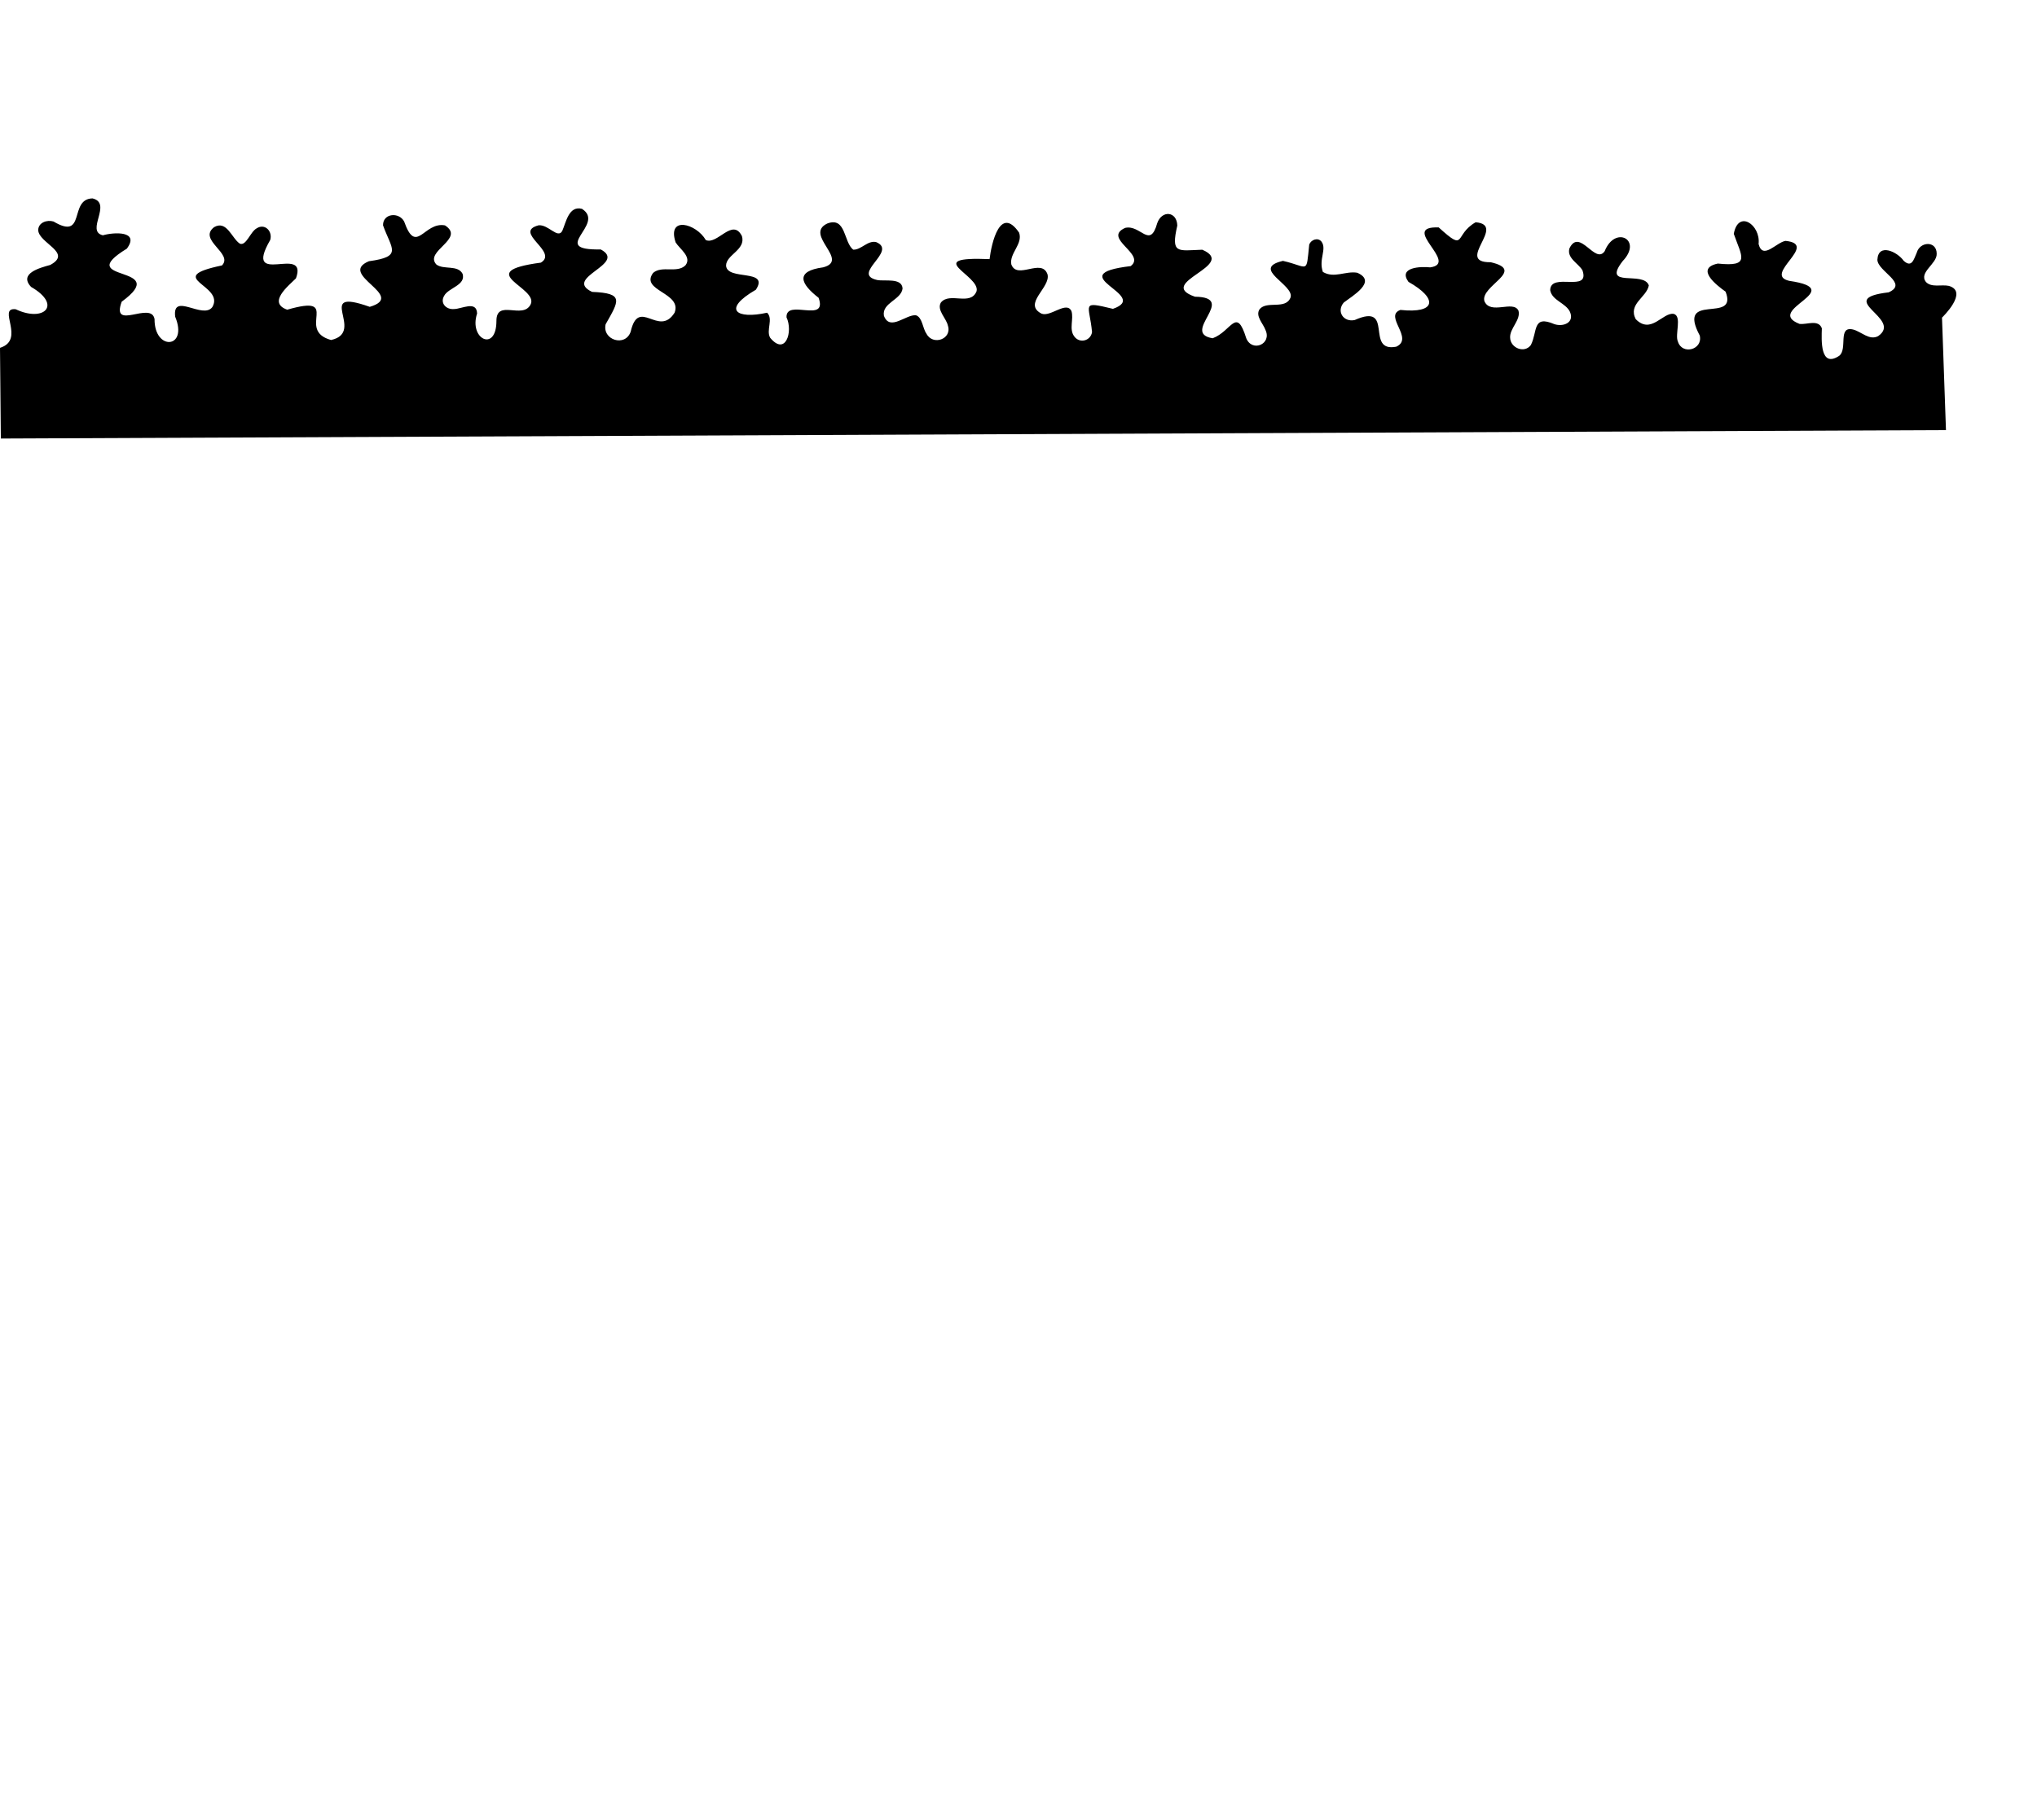
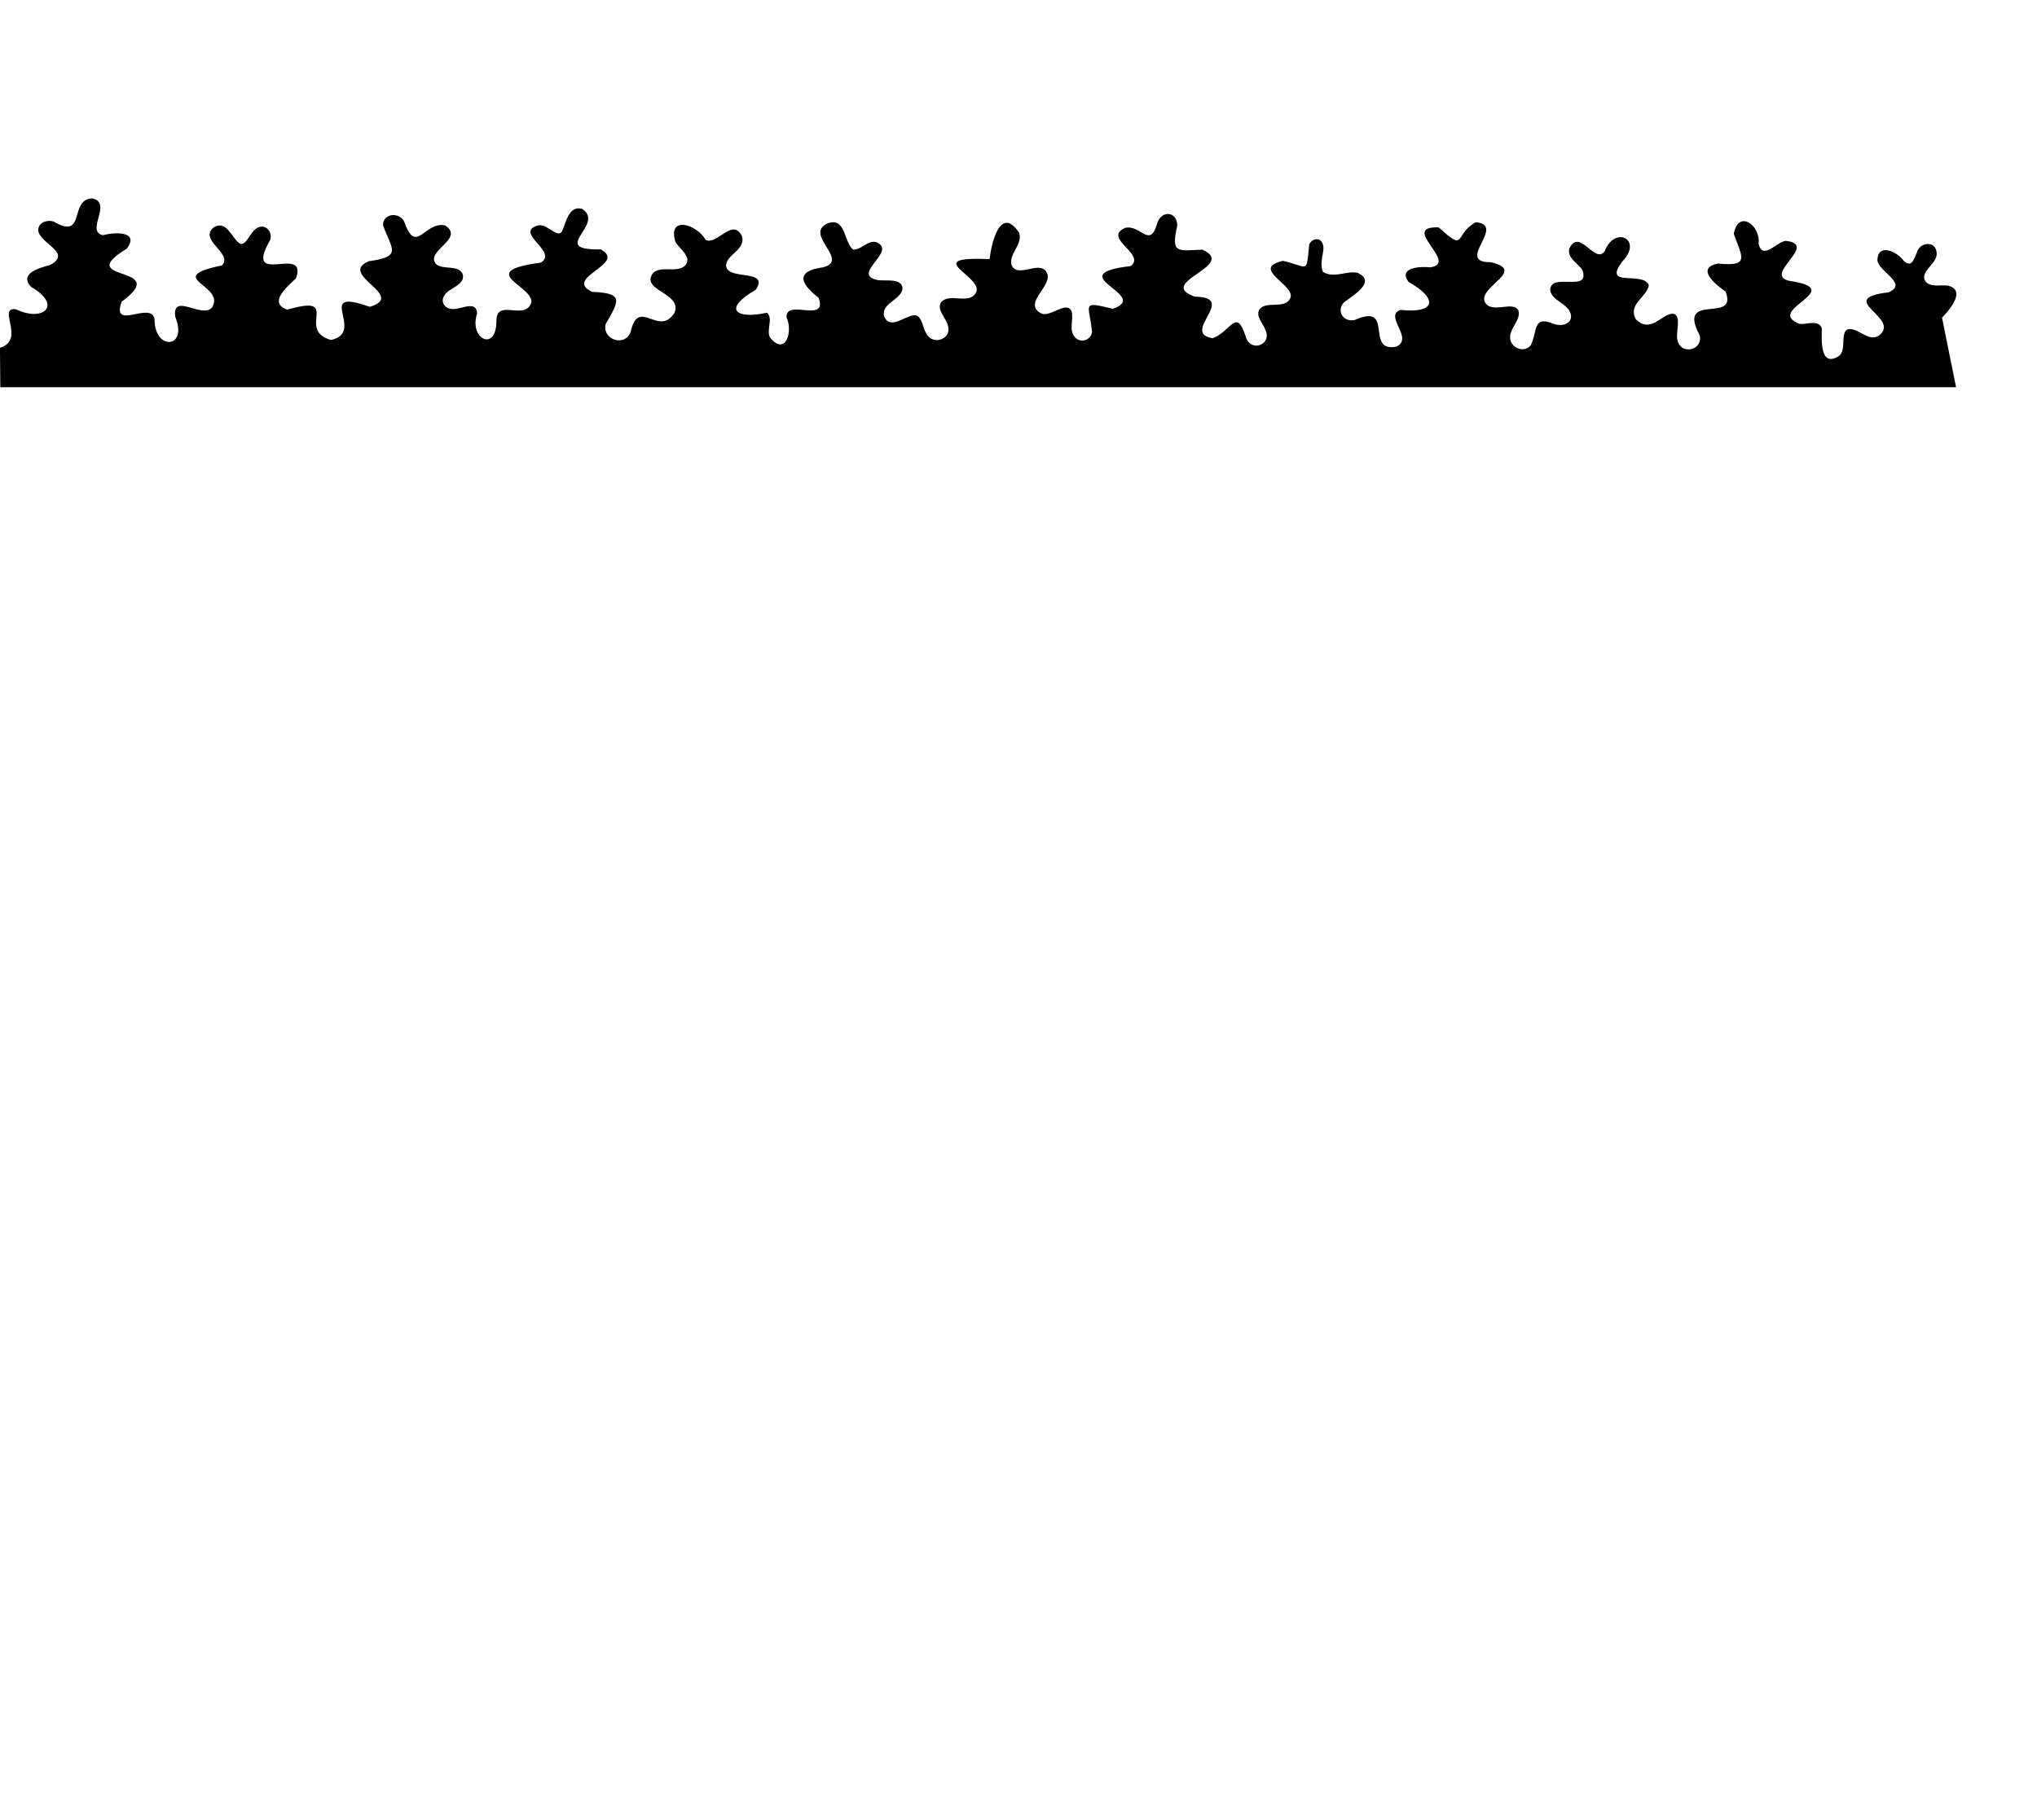
<svg xmlns="http://www.w3.org/2000/svg" id="bio" viewBox="0 0 1210.6 1081.61">
  <defs>
    <style>
      .cls-1 {
        fill: #000;
        stroke-width: 0px;
      }
    </style>
  </defs>
-   <path class="cls-1" d="M0,206.72s.5,53.94.5,53.94l1156-5-2.36-66.87s16.17-15.45,4.01-18.88c-4.41-.93-10.16,1.19-13.57-2.31-4.44-5.75,6.62-10.7,6.41-16.76,0-7.91-10-7.38-11.86-.63-1.77,3.89-2.86,9.23-7.77,4.79-3.72-5.32-15.13-10.79-15.62-.58.18,6.92,18.69,13.98,6.71,19.34-33.28,3.96,8.89,15.43-6.23,26.01-5.23,2.79-9.82-2.54-14.85-3.89-9.48-2.36-3.08,11.69-8.37,15.64-11.38,7.5-10.5-9.56-10.26-16.36-2.04-5.55-9.04-2.03-13.31-2.65-21.61-8.42,29.98-20.3-6.1-25.58-16.03-3.68,18.13-21.73-2.17-23.75-5.47.83-13.55,11.6-16.02,1.84,1.3-11.39-12.11-20.6-14.74-6.03,4.65,13.41,10.21,19.74-9.49,17.67-13.53,2.85-1.05,12.69,4.61,16.7,7.67,19.63-29.51-.48-15.35,26.08,1.95,8.45-10.42,11.74-12.97,3.62-1.96-4.19,2.58-15.05-2.47-16.49-6.53-1.08-13.5,12.47-22.63,3.1-4.63-9.05,6.45-12.85,7.81-20.01-3.03-8.96-28.3,2.01-15.54-14.47,12.09-12.67-4.53-21.41-10.69-5.91-5.66,8.31-14.91-14.17-20.97-1.62-1.62,5.78,5.26,8.8,7.74,12.98,4.77,13.65-18.92.82-19.17,11.82,1.07,6.22,9.24,7.53,11.76,12.92,2.78,6.38-3.97,9.05-9.26,7.29-13.22-5.64-9.88,4.32-13.99,12.43-3.86,5.17-12.18,1.71-12.31-4.39-.34-5.55,6.46-10.47,4.96-16.05-3.09-6.44-16.63,2.72-20.24-5.63-2.69-9.14,25.2-18.23,3.75-23.16-21.78.27,9.91-22.15-8.96-23.76-13.2,7.51-5.24,18.23-21.95,3.07-23.93-.89,12.63,21.43-5.11,23.74-5.67-.64-19.17-.06-12.86,8.63,17.58,9.87,16.59,18.95-4.8,16.67-10.09,3.61,8.32,16.93-2.46,21.85-18.92,3.64-.7-26.51-24.69-15.85-6.71,1.44-10.99-5.11-6.53-10.37,4.86-3.8,20.22-12.49,8-17.74-6.95-1.17-13.7,3.55-20.4-.48-2.65-7.56,2.5-13.52-.82-18.01-2.11-2.64-6.12-1.23-7.29,1.71-1.87,18.1-.16,13.24-15.63,9.73-19.59,4.61,7.15,14.26,4.5,21.83-2.96,7.37-13.98,1.65-18.35,6.88-2.72,4.07,2.1,8.51,3.44,12.29,4.04,8.42-7.92,13.59-11.41,4.94-5.89-18.99-8.63-4.13-19.94.06-19.49-3.16,15.45-24.34-10.52-24.7-24.12-8.36,25.98-18.56,4.35-27.93-14.59.51-18.77,2.71-14.85-14.34-.21-8.58-9.22-9.29-11.93-1.42-4.35,15.6-9.85.65-19.05,2.78-13.85,6.24,12.75,15.61,3.27,22.72-43.02,5.11,12.77,17.33-10.54,25.4-19.48-4.74-13.97-2.83-12.41,13.84-.88,5.31-7.55,6.92-10.65,2.44-3.11-4.27-.16-10.19-1.57-14.87-2.87-6.38-12.39,3.58-17.77,1.46-11.47-5.88,5.56-15.55,3.52-23.38-3.47-9.94-18.11,3.55-21.52-5.95-1.17-6.66,6.96-11.97,4.65-18.81-11.25-16.45-16.43,6.13-17.56,15.72-40.85-1.67-5.38,9.6-7.72,19.06-3.62,9.08-16.05.24-21.25,6.8-2.54,4.39,3.27,9.33,4.16,13.54,2.76,8.18-9,12.24-12.72,4.89-2.27-3.13-2.35-9.6-6.19-10.9-5.83-.75-15.52,9.75-19.08.28-1.3-7.75,10.24-9.34,11.09-16.2-.37-6.6-10.76-4.11-15.2-5.08-15.69-3.6,12.53-17.12-.47-22.5-5.08-1.2-8.88,4.66-13.61,4.49-5.8-4.21-4.21-19.89-15.53-15.52-13.95,6.7,13.76,21.86-2.38,26.02-16.83,2.27-13.49,9.76-2.7,18.12,5.49,15.52-19.51.21-19.08,11.6,4,8.42-.58,23.24-9.73,12.13-2.54-4.47,2.05-11.17-1.82-14.88-18.26,4.07-27.01-1.87-6.66-13.66,8.3-12.67-17.2-5.19-17.71-14.33.01-6.52,11.84-9.31,9.43-17.53-5.56-11.16-14.62,5.41-21.48,2.33-5.68-9.86-23.18-14.54-17.93,1.4,2.41,3.9,9.83,8.67,5.81,13.65-5,4.86-13.89-.06-19.17,4.46-8,10.71,17.4,11.68,12.73,23.69-9.44,14.96-21.31-9.59-26.09,11.29-3.25,9.33-17.02,4.86-14.89-4.41,7.92-14,11.25-18.5-8.05-19.26-17.69-8.49,21.33-16.59,5.15-25.24-31.73.6,3.48-14.88-11.19-24.15-7.81-1.96-9.41,8-11.71,13.22-2.72,4.78-8.18-4.01-14.05-3.41-15.55,4.13,12.14,15.74,1.36,22.19-41.53,5.54-.79,14.73-6.13,24.95-4.74,8.98-20.32-3.54-20.27,9.76-.04,18.75-16.51,10.72-11.49-4.47-.24-7.96-9.33-2.6-13.8-2.65-4.6.38-8.39-3.55-5.74-7.93,2.57-4.79,12.99-6.21,10.92-13.02-2.89-5.46-11.13-2.27-15.53-5.49-7.62-7.99,17.5-15.32,5.06-23.3-12.61-2.33-17.03,18.16-24.26-2.28-3.01-5.77-12.65-4.97-12.55,2.26,5.03,14.09,11.89,18.57-8.41,21.33-19.06,8.01,22.97,20.51.52,27.11-34.01-12.04-1.73,15.02-23,19.72-21.37-5.95,7.1-27.57-26.07-18.02-11.8-4.21.56-14.03,5.21-18.63,7.45-20.64-31.92,5.93-15.31-22.78,1.57-5.15-3.14-10.11-8.02-6.96-3.82,2.07-6.2,10.56-9.97,9.14-4.84-3.08-7.74-14.18-15.34-9.84-9.91,7.63,11.65,15.65,4.66,22.76-35.61,7.47,2.1,11.47-5.72,24.75-5.59,7.59-23.93-9.17-22.07,5.74,7.89,19.12-12.45,20.43-12.27,1.41-1.97-11.04-26,7.46-19.53-10.34,30.65-22.39-30.21-11.16,3.07-31.54,7.86-10.67-7.74-9.83-14.24-7.93-10.57-2.45,5.88-19.05-6.18-21.93-14.23.28-3.61,25.33-23.17,13.73-3.85-1.15-9.01.57-9.1,5.1.31,7.85,20.71,13.42,7.15,20.73-5.98,1.65-18.96,5.01-11.36,13.06,18.58,10.71,7.62,21.23-9.16,13.26-11.38-1.25,6.19,18.15-9.36,22.95Z" />
+   <path class="cls-1" d="M1162.5,230.15l-8.36-41.37s16.17-15.45,4.01-18.88c-4.41-.93-10.16,1.19-13.57-2.31-4.44-5.75,6.62-10.7,6.41-16.76,0-7.91-10-7.38-11.86-.63-1.77,3.89-2.86,9.23-7.77,4.79-3.72-5.32-15.13-10.79-15.62-.58.18,6.92,18.69,13.98,6.71,19.34-33.28,3.96,8.89,15.43-6.23,26.01-5.23,2.79-9.82-2.54-14.85-3.89-9.48-2.36-3.08,11.69-8.37,15.64-11.38,7.5-10.49-9.56-10.26-16.36-2.04-5.55-9.04-2.03-13.31-2.65-21.61-8.42,29.98-20.3-6.1-25.58-16.03-3.68,18.13-21.73-2.17-23.76-5.47.83-13.55,11.6-16.02,1.84,1.3-11.39-12.11-20.6-14.74-6.03,4.65,13.41,10.21,19.74-9.49,17.67-13.53,2.85-1.05,12.69,4.61,16.7,7.67,19.63-29.51-.48-15.35,26.08,1.95,8.45-10.42,11.74-12.97,3.62-1.96-4.19,2.58-15.05-2.47-16.49-6.53-1.08-13.5,12.47-22.63,3.1-4.63-9.05,6.45-12.85,7.81-20.01-3.03-8.96-28.3,2.01-15.54-14.47,12.09-12.67-4.53-21.41-10.69-5.91-5.66,8.31-14.91-14.17-20.97-1.62-1.62,5.78,5.26,8.8,7.74,12.98,4.77,13.65-18.92.82-19.17,11.82,1.07,6.22,9.24,7.53,11.76,12.92,2.78,6.38-3.97,9.05-9.26,7.29-13.22-5.64-9.88,4.32-13.99,12.43-3.86,5.17-12.18,1.71-12.31-4.39-.34-5.55,6.46-10.47,4.96-16.05-3.09-6.44-16.63,2.72-20.24-5.63-2.69-9.14,25.2-18.23,3.75-23.16-21.78.27,9.91-22.15-8.96-23.76-13.2,7.51-5.24,18.23-21.95,3.07-23.93-.89,12.63,21.43-5.11,23.74-5.67-.64-19.17-.06-12.86,8.63,17.58,9.87,16.59,18.95-4.8,16.67-10.09,3.61,8.32,16.93-2.46,21.85-18.92,3.64-.7-26.51-24.69-15.85-6.71,1.44-10.99-5.11-6.53-10.37,4.86-3.8,20.22-12.49,8-17.74-6.95-1.17-13.7,3.55-20.4-.48-2.65-7.56,2.5-13.52-.82-18.01-2.11-2.64-6.12-1.23-7.29,1.71-1.87,18.1-.16,13.24-15.63,9.73-19.59,4.61,7.15,14.26,4.5,21.83-2.96,7.37-13.98,1.65-18.35,6.88-2.72,4.07,2.1,8.51,3.44,12.29,4.04,8.42-7.92,13.59-11.41,4.94-5.89-18.99-8.63-4.13-19.94.06-19.49-3.16,15.45-24.34-10.52-24.7-24.12-8.36,25.98-18.56,4.35-27.93-14.59.51-18.77,2.71-14.85-14.34-.21-8.58-9.22-9.29-11.93-1.42-4.35,15.6-9.85.65-19.05,2.78-13.85,6.24,12.75,15.61,3.27,22.72-43.02,5.11,12.77,17.33-10.54,25.4-19.48-4.74-13.97-2.83-12.41,13.84-.88,5.31-7.55,6.92-10.65,2.44-3.11-4.27-.16-10.19-1.57-14.87-2.87-6.38-12.39,3.58-17.77,1.46-11.47-5.88,5.56-15.55,3.52-23.38-3.47-9.94-18.11,3.55-21.52-5.95-1.17-6.66,6.96-11.97,4.65-18.81-11.25-16.45-16.43,6.13-17.56,15.72-40.85-1.67-5.38,9.6-7.72,19.06-3.62,9.08-16.05.24-21.25,6.8-2.54,4.39,3.27,9.33,4.16,13.54,2.76,8.18-9,12.24-12.72,4.89-2.27-3.13-2.35-9.6-6.19-10.9-5.83-.75-15.52,9.75-19.08.28-1.3-7.75,10.24-9.34,11.09-16.2-.37-6.6-10.76-4.11-15.2-5.08-15.69-3.6,12.53-17.12-.47-22.5-5.08-1.2-8.88,4.66-13.61,4.49-5.8-4.21-4.21-19.89-15.53-15.52-13.95,6.7,13.76,21.86-2.38,26.02-16.83,2.27-13.49,9.76-2.7,18.12,5.49,15.52-19.51.21-19.08,11.6,4,8.42-.58,23.24-9.73,12.13-2.54-4.47,2.05-11.17-1.82-14.88-18.26,4.07-27.01-1.87-6.66-13.66,8.3-12.67-17.2-5.19-17.71-14.33.01-6.52,11.84-9.31,9.43-17.53-5.56-11.16-14.62,5.41-21.48,2.33-5.68-9.86-23.18-14.54-17.93,1.4,2.41,3.9,9.83,8.67,5.81,13.65-5,4.86-13.89-.06-19.17,4.46-8,10.71,17.4,11.68,12.73,23.69-9.44,14.96-21.31-9.59-26.09,11.29-3.25,9.33-17.02,4.86-14.89-4.41,7.92-14,11.25-18.5-8.05-19.26-17.69-8.49,21.33-16.59,5.15-25.24-31.73.6,3.48-14.88-11.19-24.15-7.81-1.96-9.41,8-11.71,13.22-2.72,4.78-8.18-4.01-14.05-3.41-15.55,4.13,12.14,15.74,1.36,22.19-41.53,5.54-.79,14.73-6.13,24.95-4.74,8.98-20.32-3.54-20.27,9.76-.04,18.75-16.51,10.72-11.49-4.47-.24-7.96-9.33-2.6-13.8-2.65-4.6.38-8.39-3.55-5.74-7.93,2.57-4.79,12.99-6.21,10.92-13.02-2.89-5.46-11.13-2.27-15.53-5.49-7.62-7.99,17.5-15.32,5.06-23.3-12.61-2.33-17.03,18.16-24.26-2.28-3.01-5.77-12.65-4.97-12.55,2.26,5.03,14.09,11.89,18.57-8.41,21.33-19.06,8.01,22.97,20.51.52,27.11-34.01-12.04-1.73,15.02-23,19.72-21.37-5.95,7.1-27.57-26.07-18.02-11.8-4.21.56-14.03,5.21-18.63,7.45-20.64-31.92,5.93-15.31-22.78,1.57-5.15-3.14-10.11-8.02-6.96-3.82,2.07-6.2,10.56-9.97,9.14-4.84-3.08-7.74-14.18-15.34-9.84-9.91,7.63,11.65,15.65,4.66,22.76-35.61,7.47,2.1,11.47-5.72,24.75-5.59,7.59-23.93-9.17-22.07,5.74,7.89,19.12-12.45,20.43-12.27,1.41-1.97-11.04-26,7.46-19.53-10.34,30.65-22.39-30.21-11.16,3.07-31.54,7.86-10.67-7.74-9.83-14.24-7.93-10.57-2.45,5.88-19.05-6.18-21.93-14.23.28-3.61,25.33-23.17,13.73-3.85-1.15-9.01.57-9.1,5.1.31,7.85,20.71,13.42,7.15,20.73-5.98,1.65-18.96,5.01-11.36,13.06,18.58,10.71,7.62,21.23-9.16,13.26-11.38-1.25,6.19,18.15-9.36,22.95l.22,23.44h1162.28Z" />
</svg>
